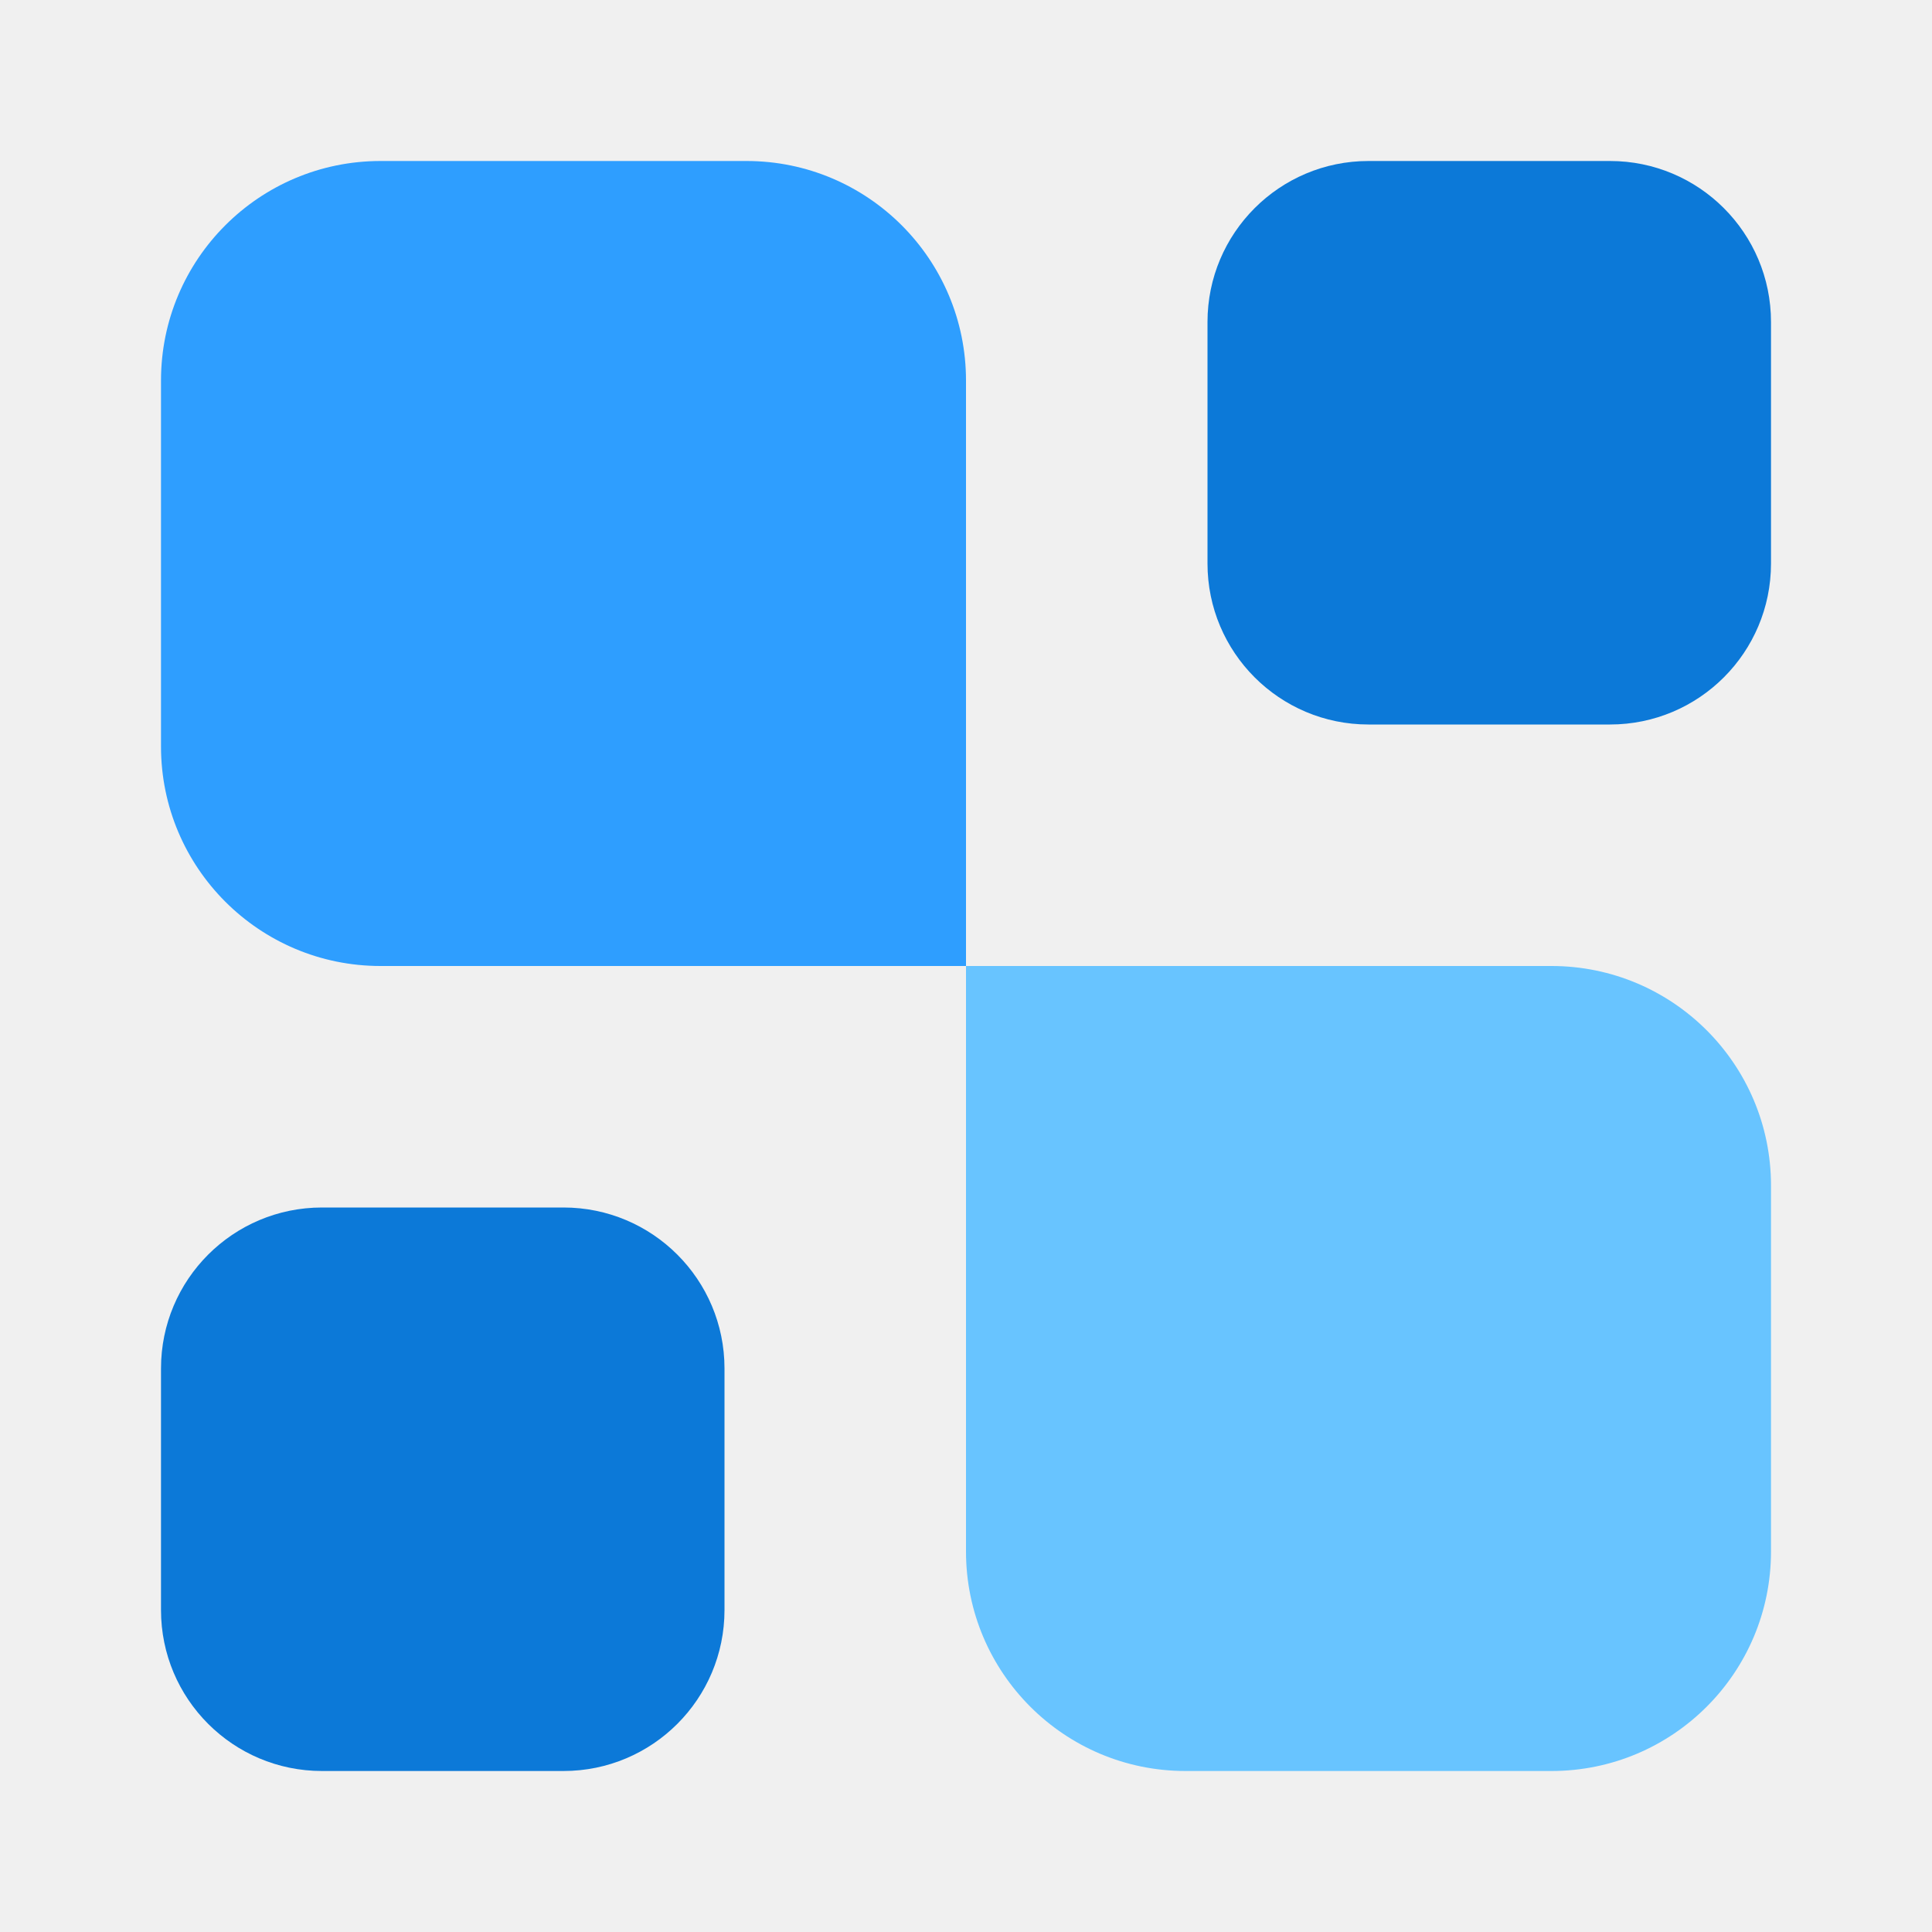
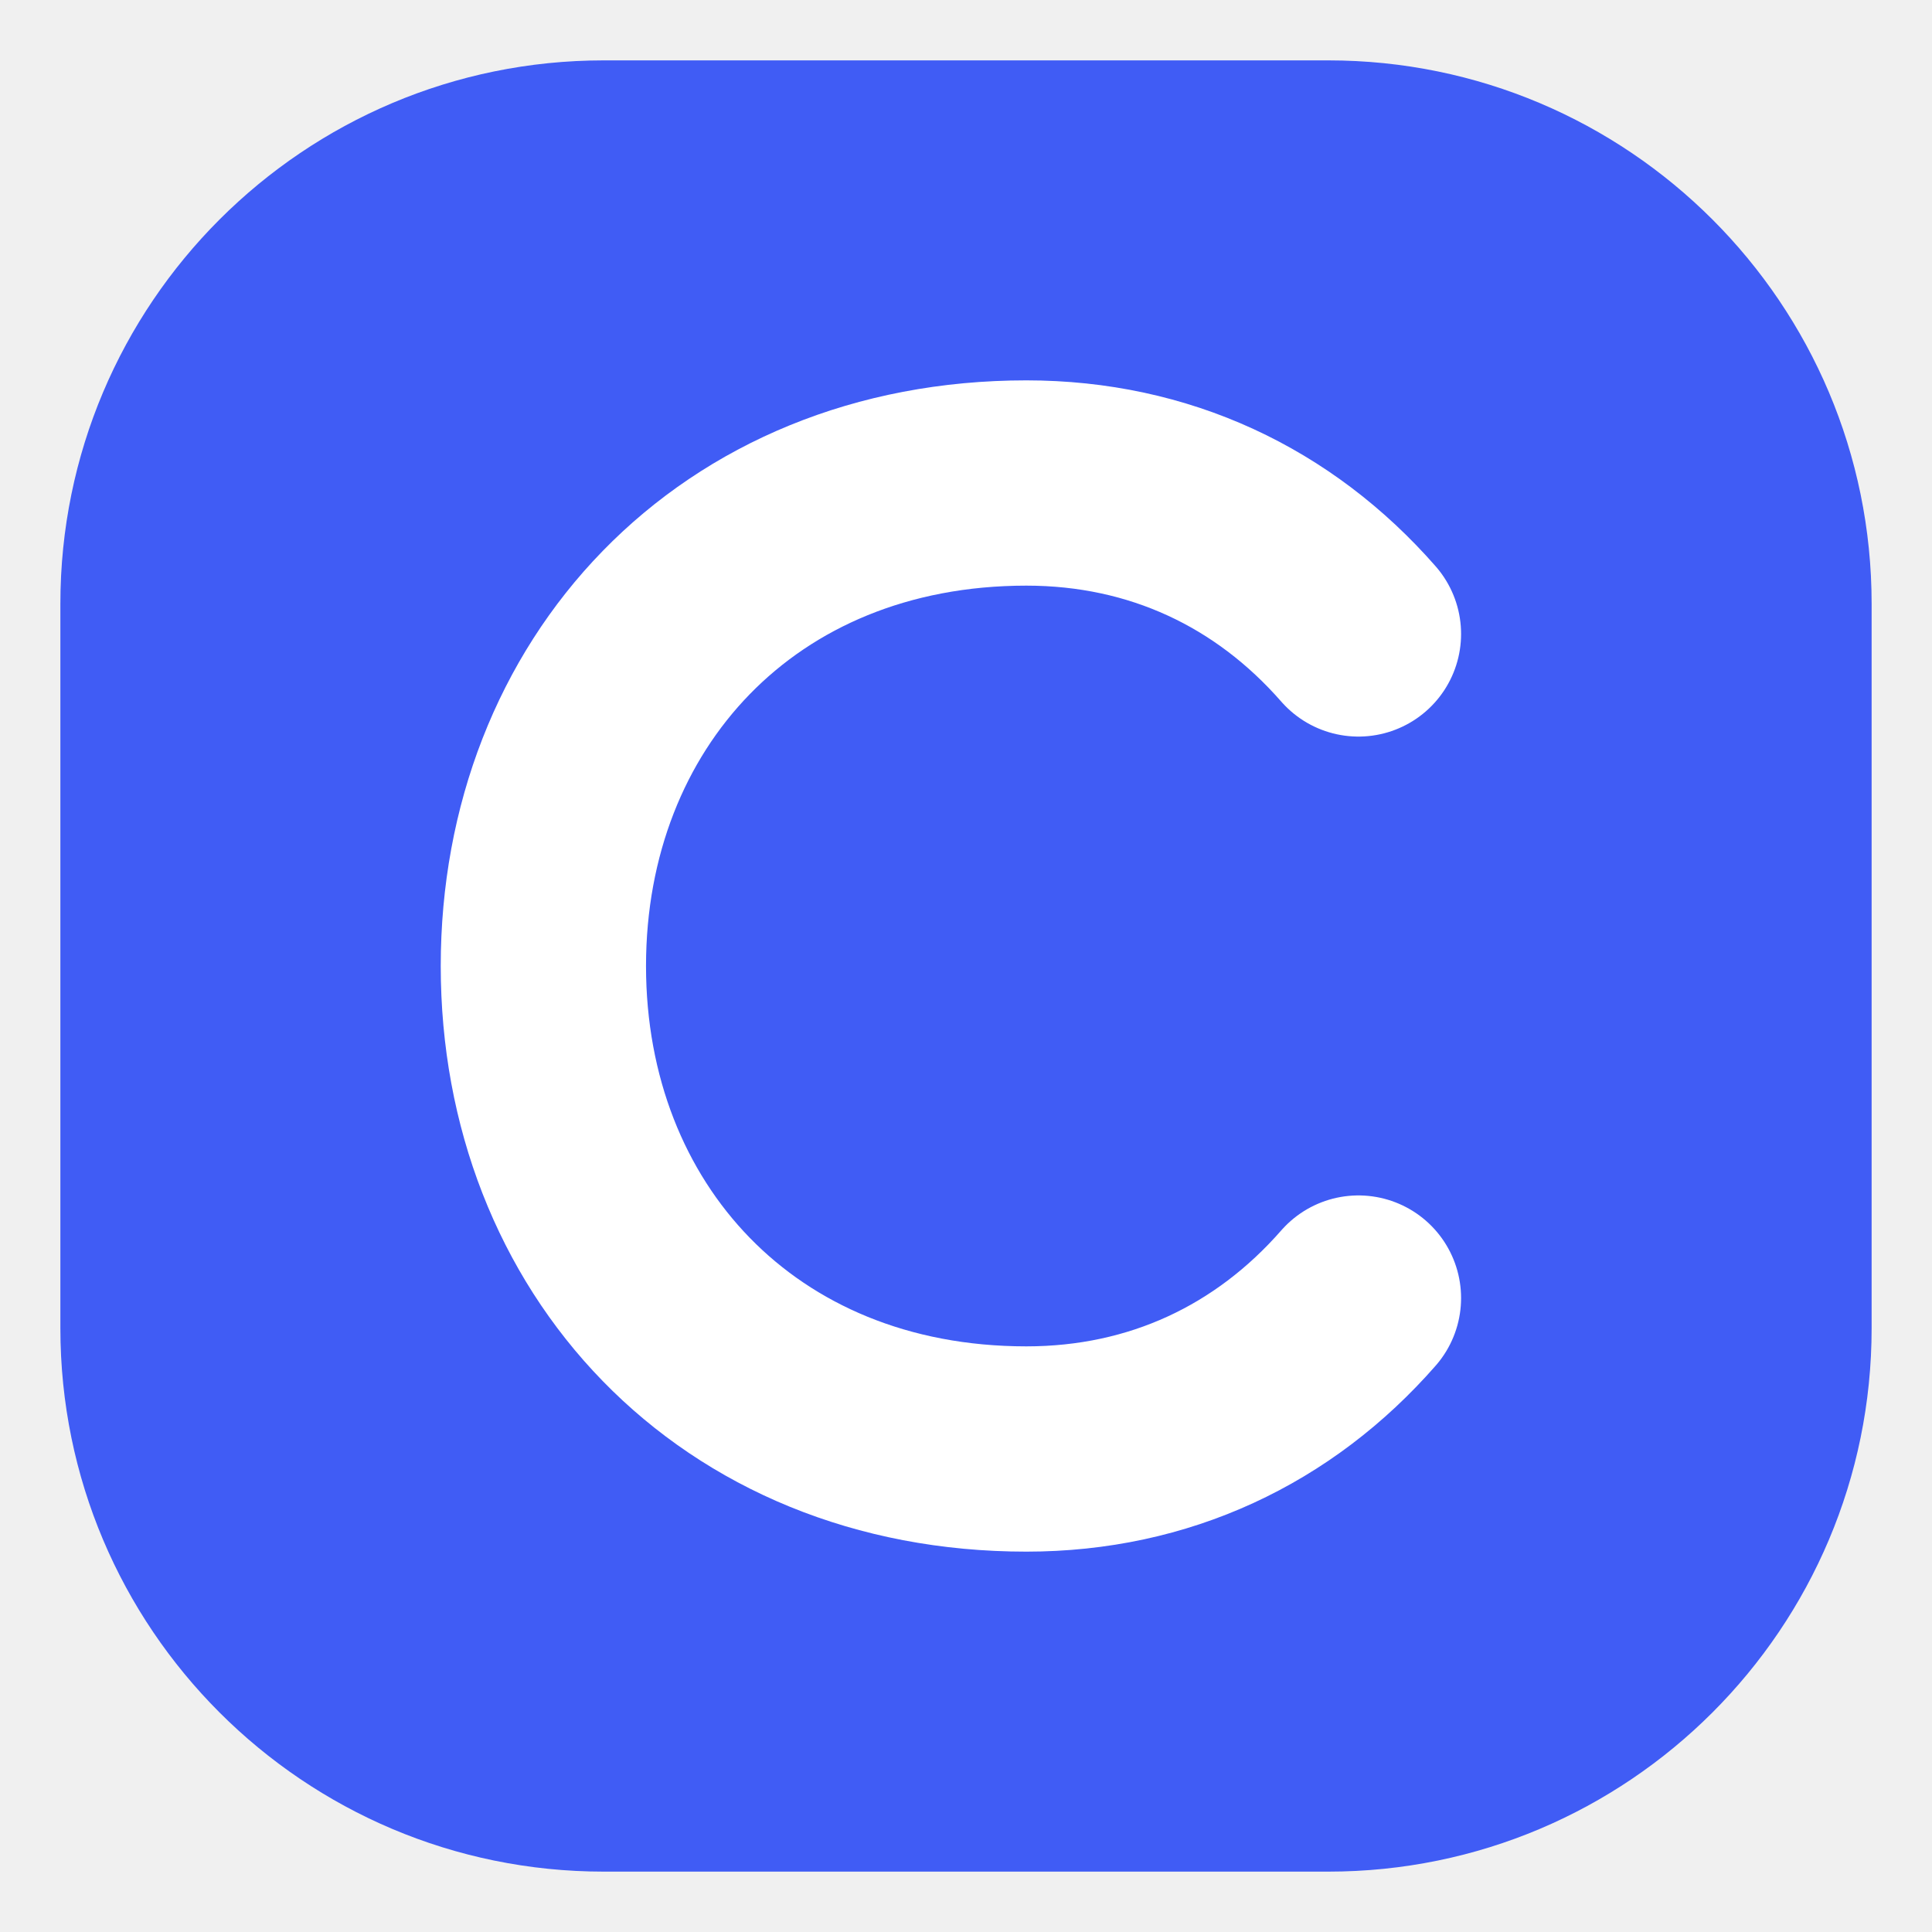
- <svg xmlns="http://www.w3.org/2000/svg" width="24" height="24" viewBox="0 0 24 24" fill="none">
-   <path d="M22 19.273C22 20.779 20.779 22 19.273 22H14.727C13.221 22 12 20.779 12 19.273V12H19.273C20.779 12 22 13.221 22 14.727V19.273Z" fill="#68C4FF" />
-   <path d="M20 2C21.105 2 22 2.895 22 4V7C22 8.105 21.105 9 20 9H17C15.895 9 15 8.105 15 7V4C15 2.895 15.895 2 17 2H20Z" fill="#0C79D8" />
-   <path d="M7 15C8.105 15 9 15.895 9 17V20C9 21.105 8.105 22 7 22H4C2.895 22 2 21.105 2 20V17C2 15.895 2.895 15 4 15H7Z" fill="#0C79D8" />
-   <path d="M12 12H4.727C3.221 12 2 10.779 2 9.273V4.727C2 3.221 3.221 2 4.727 2H9.273C10.779 2 12 3.221 12 4.727V12Z" fill="#2E9EFF" />
+ <svg xmlns="http://www.w3.org/2000/svg" width="32" height="32" viewBox="0 0 32 32" fill="none">
+   <rect x="1" y="1" width="30" height="30" rx="9" fill="#405CF5" />
+   <path d="M22.5 10.5C21.1 8.9 19.2 8 17 8C12.2 8 9 11.5 9 16C9 20.5 12.2 24 17 24C19.2 24 21.1 23.1 22.5 21.5" stroke="white" stroke-width="3.4" stroke-linecap="round" />
</svg>
